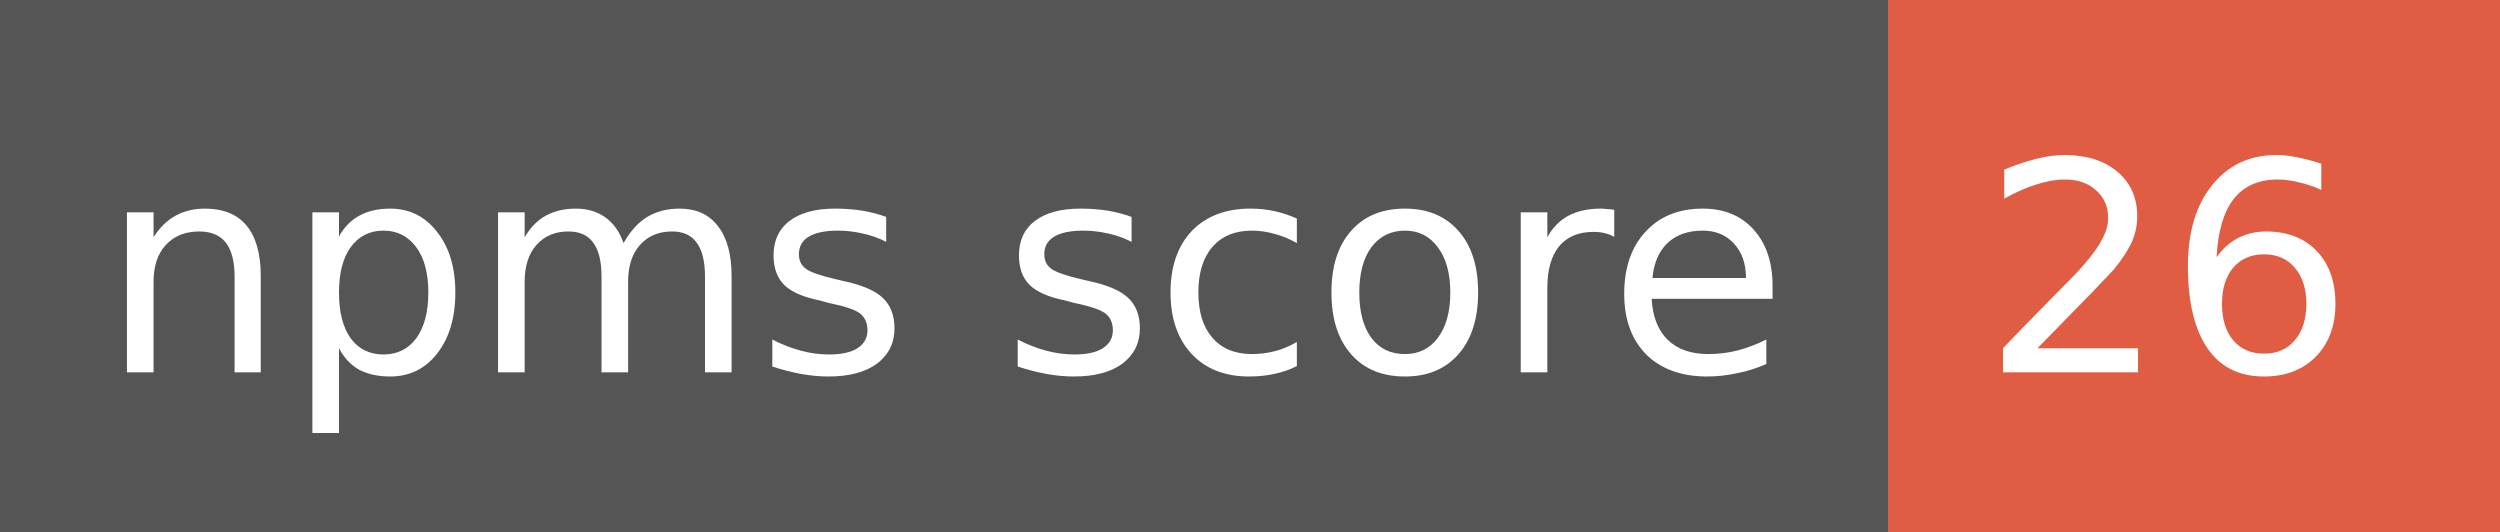
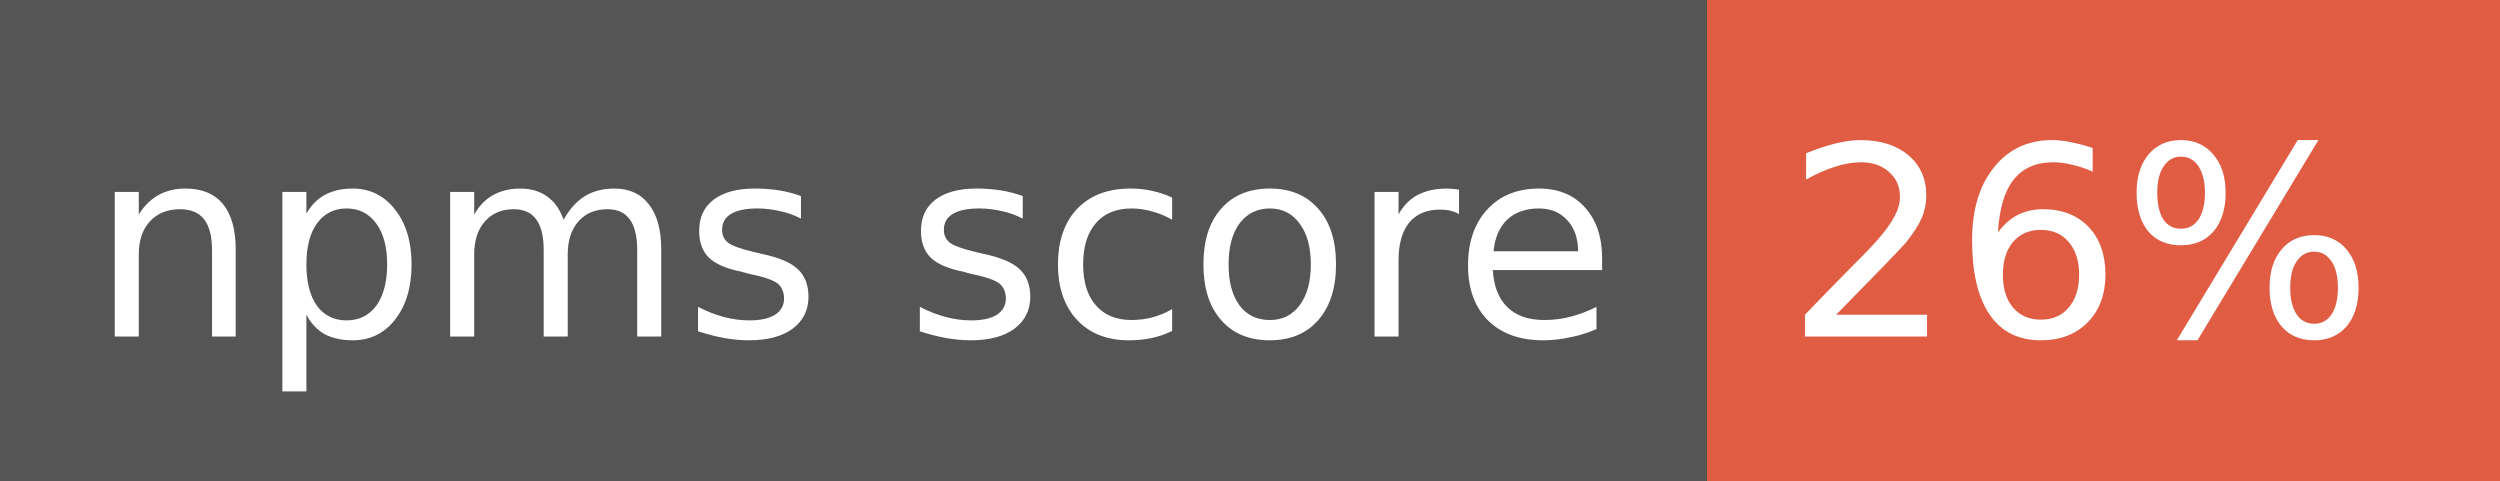
- <svg xmlns="http://www.w3.org/2000/svg" width="94" height="20">
+ <svg xmlns="http://www.w3.org/2000/svg" width="104" height="20">
  <g shape-rendering="crispEdges">
    <path fill="#555" d="M0 0h71v20H0z" />
-     <path fill="#e05d44" d="M71 0h23v20H71z" />
+     <path fill="#e05d44" d="M71 0h33v20H71z" />
  </g>
  <g fill="#fff" text-anchor="middle" font-family="DejaVu Sans,Verdana,Geneva,sans-serif" font-size="11">
    <text x="35.5" y="14">npms score</text>
-     <text x="81.5" y="14">26</text>
+     <text x="86.5" y="14">26%</text>
  </g>
</svg>
